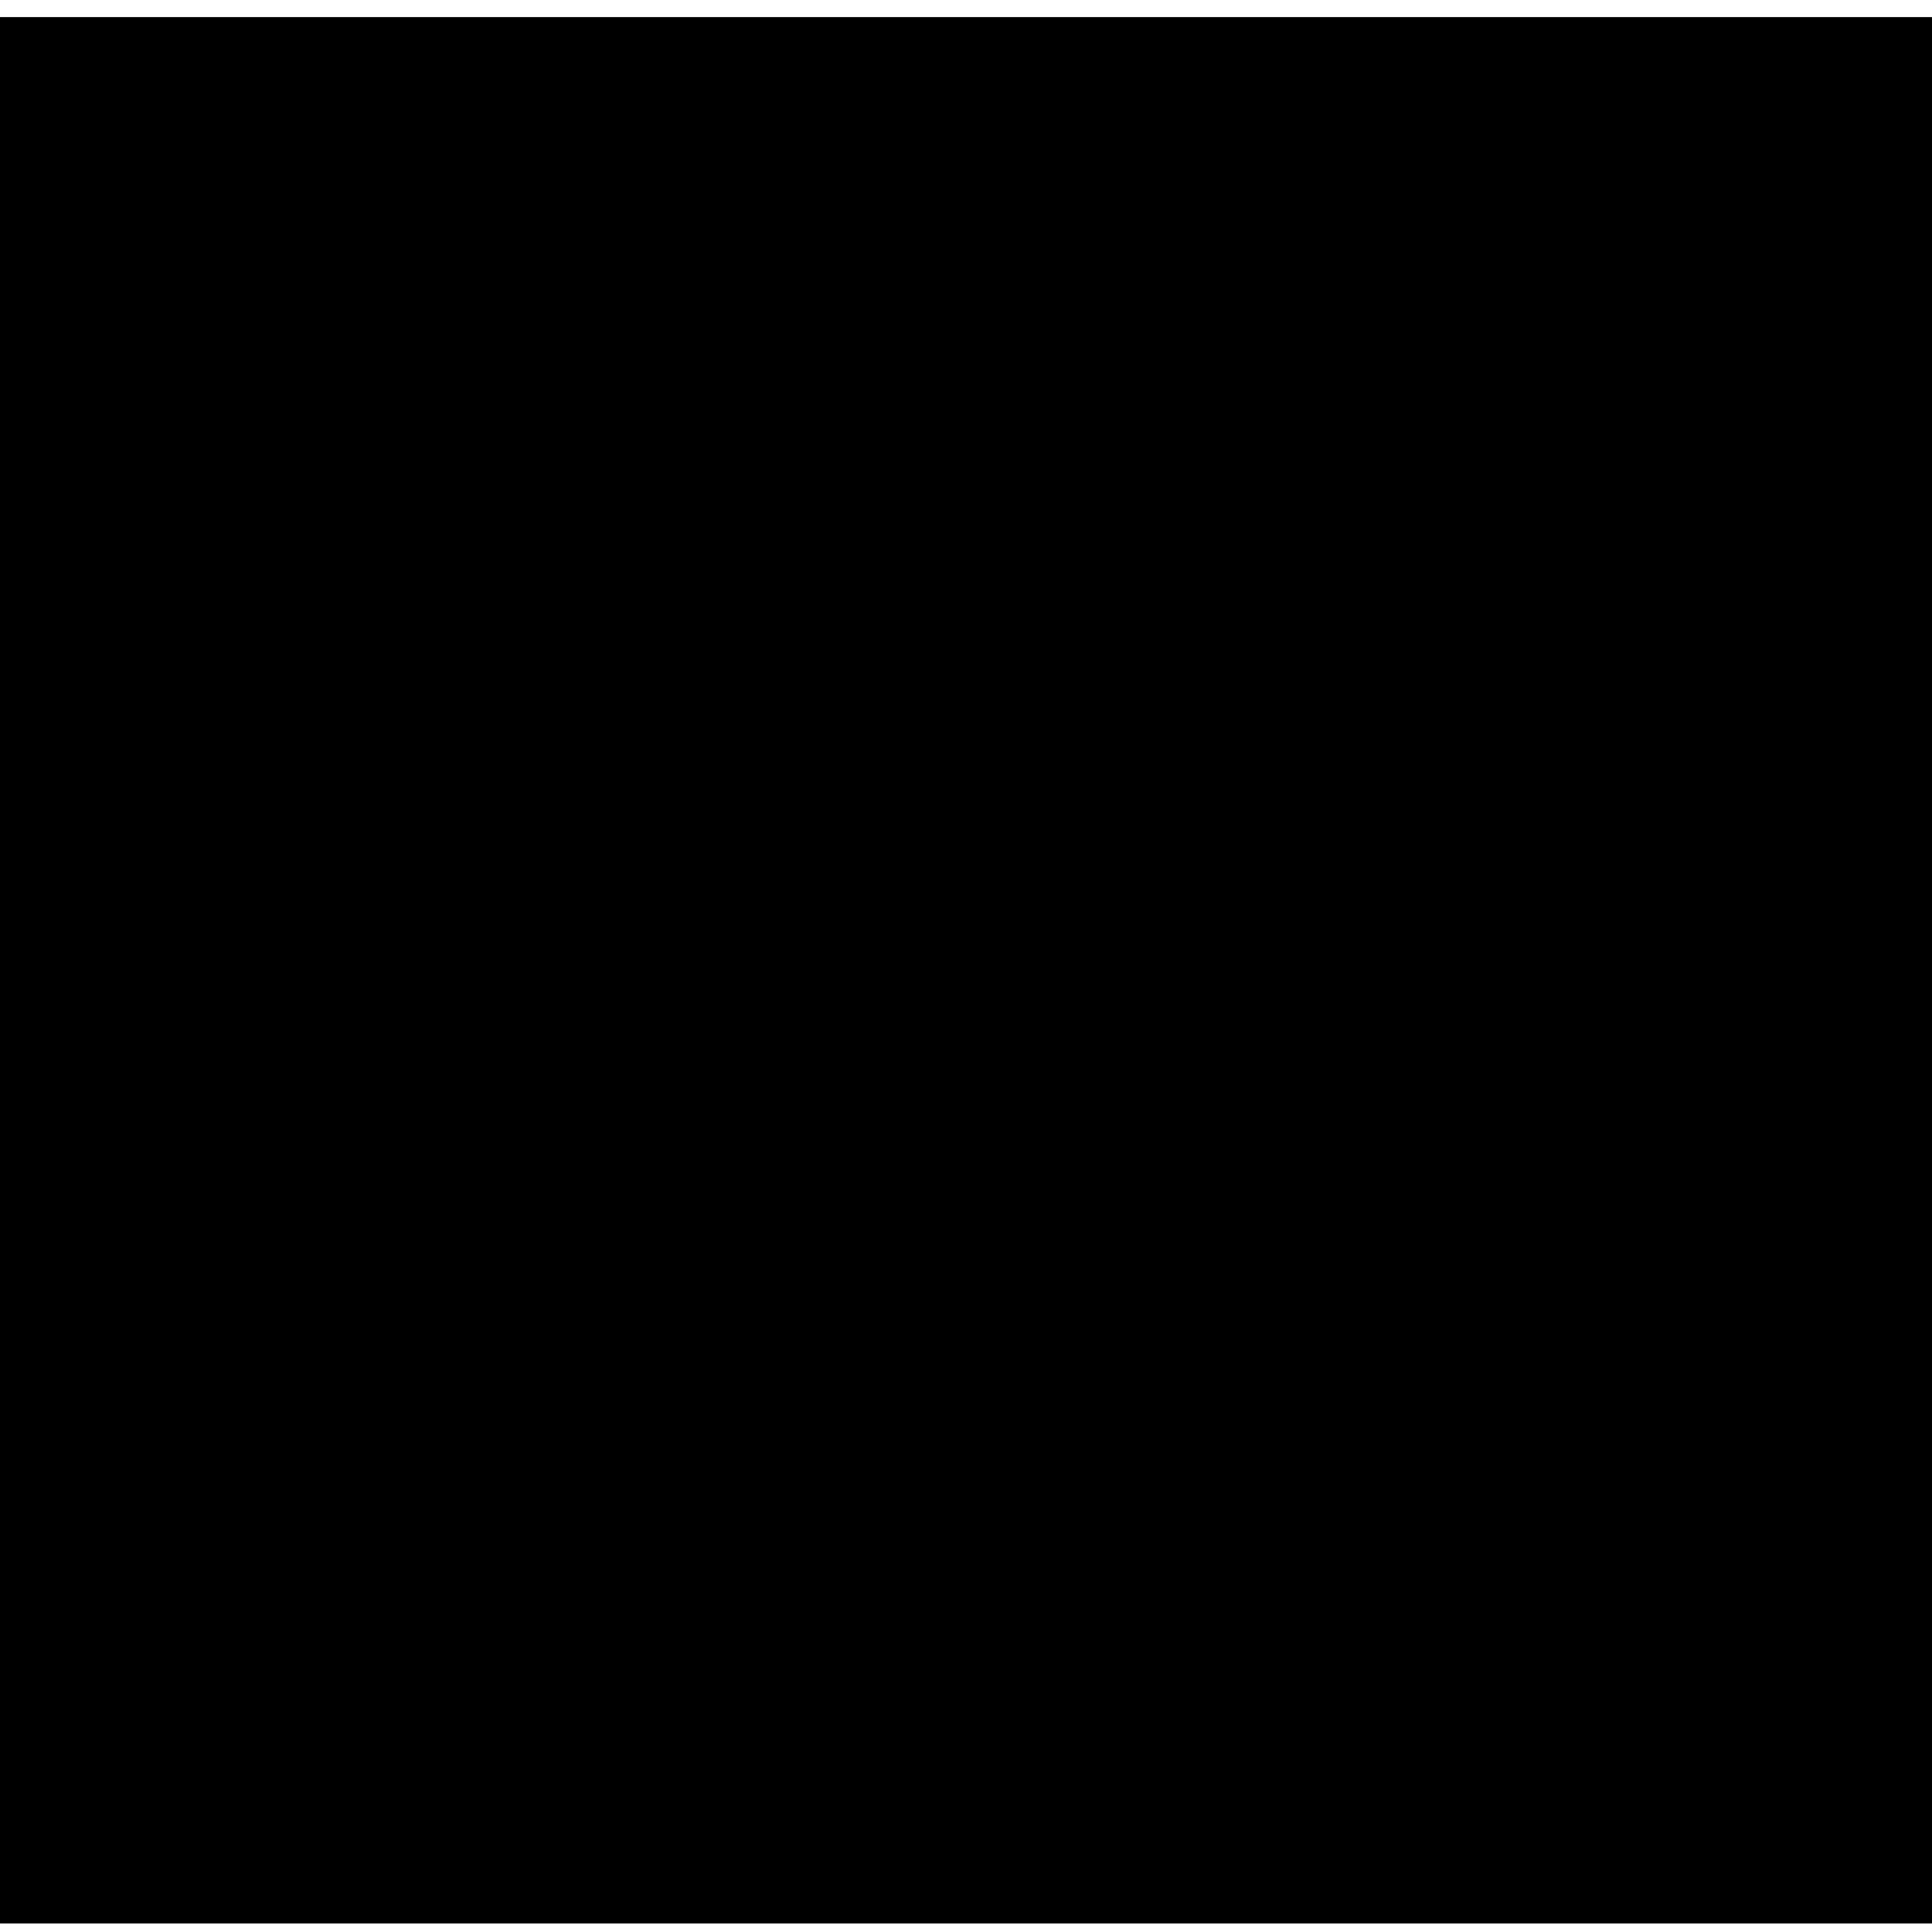
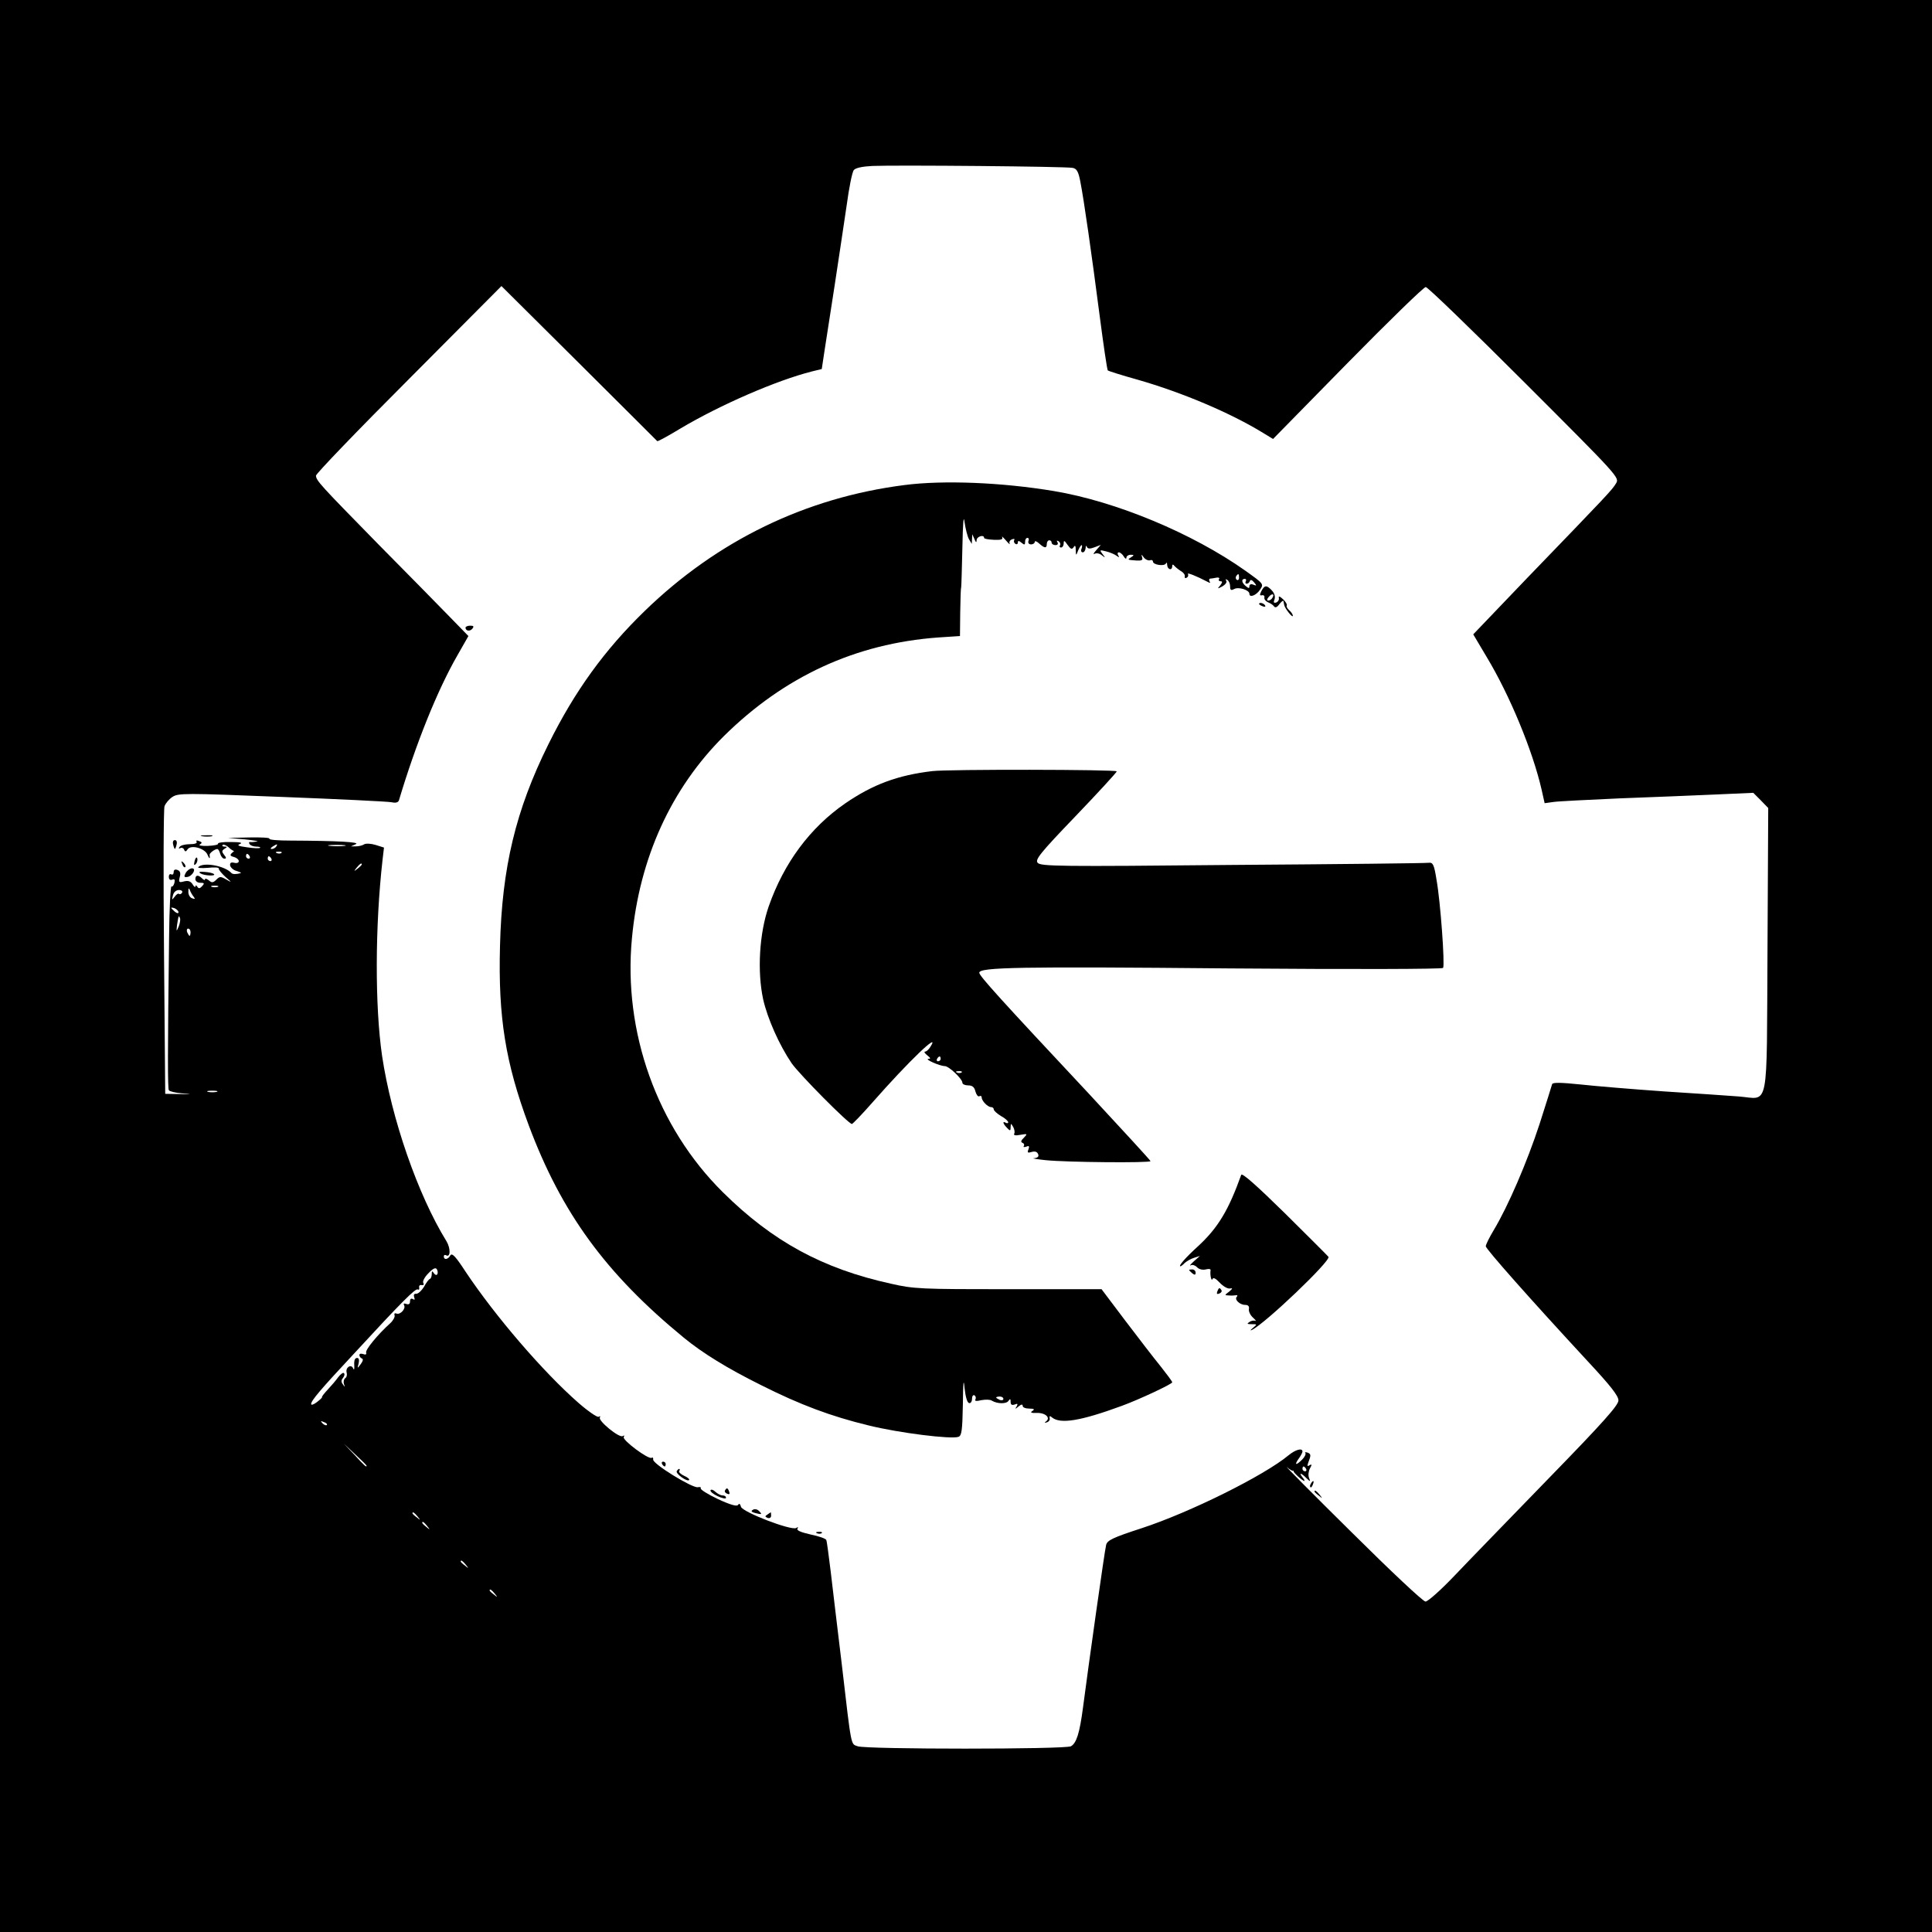
- <svg xmlns="http://www.w3.org/2000/svg" version="1.0" width="226pt" height="226pt" viewBox="0 0 226 226" preserveAspectRatio="xMidYMid meet">
-   <g transform="translate(0,226) scale(0.1,-0.1)" fill="#000000" stroke="none">
-     <path d="M0 1125 l0 -1115 1130 0 1130 0 0 1115 0 1115 -1130 0 -1130 0 0 -1115z" />
+ <svg xmlns="http://www.w3.org/2000/svg" version="1.0" width="801pt" height="801pt" viewBox="0 0 801 801" preserveAspectRatio="xMidYMid meet">
+   <g transform="translate(0,801) scale(0.1,-0.1)" fill="#000000" stroke="none">
+     <path d="M0 4005 l0 -4005 4005 0 4005 0 0 4005 0 4005 -4005 0 -4005 0 0 -4005z m4447 3309 c17 -3 24 -15 32 -57 15 -76 47 -300 80 -555 16 -123 31 -225 34 -228 2 -2 58 -20 123 -38 185 -53 386 -138 521 -221 l41 -25 309 315 c170 173 316 315 324 315 8 0 192 -178 409 -395 391 -391 395 -395 380 -419 -16 -27 -32 -44 -369 -393 l-223 -233 57 -96 c95 -158 189 -386 226 -546 l13 -58 36 5 c19 3 143 9 275 15 132 5 311 12 397 16 l157 7 31 -31 31 -32 -3 -586 c-4 -682 9 -620 -118 -610 -41 3 -181 13 -310 21 -129 9 -286 22 -349 29 -78 8 -114 9 -116 1 -1 -5 -25 -80 -52 -165 -52 -159 -131 -342 -190 -440 -18 -30 -33 -60 -33 -67 0 -11 186 -221 422 -476 95 -102 128 -144 128 -163 0 -20 -63 -91 -288 -322 -159 -164 -335 -345 -391 -404 -57 -60 -111 -108 -121 -108 -10 0 -147 129 -306 287 -159 157 -280 279 -268 270 11 -10 23 -16 25 -15 2 2 3 1 2 -1 -3 -4 37 -41 45 -41 2 0 -1 7 -8 15 -17 21 -5 19 16 -3 17 -16 18 -16 11 1 -4 10 -2 28 4 39 9 16 8 19 -2 13 -9 -6 -10 -3 -5 11 12 31 12 36 -4 42 -8 2 -12 1 -8 -2 3 -4 -2 -16 -13 -27 -26 -26 -34 -24 -15 3 9 12 16 26 16 30 0 16 -29 8 -57 -15 -102 -85 -411 -238 -610 -303 -120 -39 -142 -50 -147 -69 -6 -22 -73 -498 -96 -675 -14 -106 -27 -147 -50 -160 -25 -13 -850 -13 -884 0 -29 11 -25 -13 -66 340 -18 146 -38 319 -46 385 -8 66 -16 125 -18 130 -2 6 -31 16 -65 23 -40 9 -59 17 -55 24 5 7 2 8 -5 3 -20 -12 -223 66 -229 88 -3 12 -7 15 -12 8 -4 -8 -32 0 -84 24 -42 20 -74 40 -71 45 3 4 -3 6 -12 4 -23 -4 -189 98 -185 115 1 7 -2 10 -6 7 -14 -8 -123 74 -116 86 4 7 2 8 -4 4 -15 -9 -103 64 -95 77 3 6 1 7 -5 3 -6 -3 -44 23 -84 58 -146 128 -344 358 -468 544 -41 63 -56 79 -63 67 -9 -17 -27 -20 -27 -4 0 5 4 8 9 5 19 -12 20 28 2 58 -119 193 -228 508 -267 769 -30 207 -29 538 2 812 l6 51 -35 11 c-20 6 -41 7 -48 2 -8 -5 -23 -8 -34 -8 l-20 0 20 9 c20 9 -73 14 -272 15 -50 0 -89 3 -86 8 2 4 -35 6 -84 5 l-88 -2 70 -6 c39 -4 61 -8 50 -9 -11 -2 -24 -3 -28 -2 -5 1 -6 -3 -2 -9 3 -5 16 -10 27 -10 12 0 19 -2 16 -5 -2 -3 -27 -2 -53 2 -37 5 -44 8 -30 14 13 5 0 8 -38 8 -32 1 -56 -3 -53 -7 2 -4 -16 -8 -42 -9 -27 -1 -41 2 -33 6 10 6 9 10 -4 14 -9 4 -13 3 -10 -3 4 -6 -8 -10 -29 -10 -19 0 -38 -5 -42 -12 -4 -6 -3 -8 4 -4 5 3 13 0 15 -6 4 -10 8 -10 15 1 14 20 71 4 82 -22 8 -19 12 -20 9 -1 -1 7 22 24 32 24 4 0 9 -9 12 -20 3 -11 11 -20 17 -20 9 0 9 4 -1 16 -10 13 -10 17 2 25 12 7 12 9 0 9 -8 0 -11 3 -8 7 4 3 15 -1 25 -10 10 -10 21 -16 23 -15 2 2 -2 -2 -9 -8 -10 -9 -8 -13 8 -17 11 -3 20 -11 20 -17 0 -7 -8 -10 -19 -7 -13 3 -18 0 -17 -11 2 -9 14 -20 27 -23 13 -4 21 -8 17 -9 -18 -5 -33 -5 -38 0 -28 31 -118 47 -138 25 -4 -4 14 -5 40 -3 26 3 46 2 45 -3 -1 -5 12 -20 28 -35 27 -23 27 -24 4 -11 -24 14 -28 14 -42 0 -13 -13 -19 -14 -31 -3 -9 7 -16 9 -16 4 0 -4 -5 -3 -12 4 -16 16 -28 15 -28 -3 0 -8 9 -15 20 -15 17 0 19 -2 8 -14 -9 -10 -15 -11 -20 -2 -4 6 -8 7 -8 1 0 -5 -5 -2 -11 8 -8 13 -18 17 -35 13 -22 -6 -24 -4 -19 17 5 17 2 26 -9 30 -10 4 -16 1 -16 -9 0 -8 -4 -12 -10 -9 -5 3 -10 -1 -10 -10 0 -11 5 -15 14 -12 10 4 12 0 9 -14 -3 -10 -8 -17 -12 -14 -4 2 -9 -94 -10 -213 -6 -475 -6 -624 -1 -632 3 -5 28 -11 55 -13 44 -3 43 -4 -10 -3 l-60 1 -5 585 c-3 322 -2 595 2 607 4 12 19 30 33 39 24 16 52 16 453 0 235 -9 439 -19 455 -22 18 -4 28 -1 31 8 71 237 160 458 243 602 l45 79 -74 76 c-41 42 -176 180 -301 306 -239 244 -256 262 -257 283 0 8 173 188 385 400 l384 386 321 -319 c177 -176 323 -322 325 -324 2 -2 46 22 97 53 165 98 398 199 544 236 l41 10 11 73 c6 39 25 162 42 271 17 110 39 260 50 333 10 74 23 140 30 148 7 9 36 15 78 17 96 4 803 -2 829 -8z m-3302 -2814 c-3 -5 -12 -10 -18 -10 -7 0 -6 4 3 10 19 12 23 12 15 0z m283 3 c-15 -2 -42 -2 -60 0 -18 2 -6 4 27 4 33 0 48 -2 33 -4z m-261 -29 c-3 -3 -12 -4 -19 -1 -8 3 -5 6 6 6 11 1 17 -2 13 -5z m-132 -14 c3 -5 1 -10 -4 -10 -6 0 -11 5 -11 10 0 6 2 10 4 10 3 0 8 -4 11 -10z m90 -10 c3 -5 1 -10 -4 -10 -6 0 -11 5 -11 10 0 6 2 10 4 10 3 0 8 -4 11 -10z m375 -24 c0 -2 -8 -10 -17 -17 -16 -13 -17 -12 -4 4 13 16 21 21 21 13z m-597 -93 c-7 -2 -19 -2 -25 0 -7 3 -2 5 12 5 14 0 19 -2 13 -5z m-100 -41 c7 -9 6 -11 -7 -6 -9 3 -16 16 -15 28 0 14 2 16 6 6 3 -8 10 -21 16 -28z m-48 17 c-4 -6 -9 -8 -13 -5 -3 3 -11 -2 -18 -12 -12 -15 -12 -15 -7 6 3 13 13 22 25 22 11 0 16 -5 13 -11z m-15 -81 c0 -6 -6 -5 -15 2 -8 7 -15 14 -15 16 0 2 7 1 15 -2 8 -4 15 -11 15 -16z m1 -59 c-10 -23 -10 -22 -7 6 6 39 7 42 12 29 3 -6 0 -22 -5 -35z m49 -24 c0 -8 -2 -15 -4 -15 -2 0 -6 7 -10 15 -3 8 -1 15 4 15 6 0 10 -7 10 -15z m108 -662 c-10 -2 -26 -2 -35 0 -10 3 -2 5 17 5 19 0 27 -2 18 -5z m915 -756 c-3 -5 -9 -3 -14 4 -7 11 -9 10 -9 -3 0 -9 -3 -18 -7 -20 -5 -1 -16 -16 -25 -33 -10 -16 -24 -29 -32 -29 -9 1 -12 -4 -9 -14 4 -10 2 -13 -5 -8 -7 4 -12 1 -12 -9 0 -11 -5 -15 -16 -11 -9 3 -12 2 -9 -5 9 -14 -15 -41 -31 -35 -7 3 -11 0 -8 -7 2 -7 -6 -22 -18 -33 -52 -47 -104 -110 -100 -122 2 -7 -2 -10 -12 -6 -9 3 -16 2 -16 -4 0 -6 5 -12 10 -14 7 -2 5 -11 -4 -23 -15 -20 -15 -20 -9 3 3 13 1 22 -6 22 -11 0 -14 -11 -12 -40 0 -9 -2 -10 -5 -3 -8 19 -32 4 -27 -17 3 -10 0 -21 -6 -24 -5 -4 -8 -14 -5 -24 5 -14 4 -14 -4 -2 -8 10 -8 18 0 27 6 8 8 16 4 20 -3 4 -14 -4 -24 -17 -9 -13 -29 -36 -43 -51 -15 -16 -25 -29 -24 -31 2 -2 -8 -11 -21 -21 -13 -10 -24 -14 -24 -8 0 14 37 58 175 206 199 216 258 275 267 269 5 -3 7 0 6 8 -2 7 3 12 10 10 8 -1 11 2 7 9 -4 6 5 24 21 40 19 20 30 25 35 17 4 -7 5 -16 2 -21z m-458 -625 c-3 -3 -11 0 -18 7 -9 10 -8 11 6 5 10 -3 15 -9 12 -12z m165 -169 c0 -8 -9 0 -50 45 l-45 47 48 -45 c26 -24 47 -45 47 -47z m3895 -13 c3 -5 1 -10 -4 -10 -6 0 -11 5 -11 10 0 6 2 10 4 10 3 0 8 -4 11 -10z m-3684 -197 c13 -16 12 -17 -3 -4 -10 7 -18 15 -18 17 0 8 8 3 21 -13z m40 -40 c13 -16 12 -17 -3 -4 -17 13 -22 21 -14 21 2 0 10 -8 17 -17z m160 -160 c13 -16 12 -17 -3 -4 -10 7 -18 15 -18 17 0 8 8 3 21 -13z m120 -120 c13 -16 12 -17 -3 -4 -10 7 -18 15 -18 17 0 8 8 3 21 -13z" />
+     <path d="M3750 5999 c-409 -52 -776 -230 -1077 -522 -166 -161 -290 -332 -399 -552 -136 -274 -193 -512 -201 -837 -8 -296 23 -485 119 -743 136 -364 320 -616 643 -881 78 -64 180 -127 321 -197 161 -81 289 -129 446 -167 126 -31 342 -58 372 -47 13 5 16 26 18 134 1 94 3 112 7 68 4 -36 11 -61 19 -62 6 -2 12 6 12 18 0 11 5 17 10 14 6 -4 7 -11 4 -17 -4 -7 4 -8 25 -3 17 3 36 3 43 -2 23 -14 61 -14 69 -1 7 10 9 9 9 -4 0 -12 5 -15 17 -11 12 5 14 3 8 -8 -8 -12 -6 -12 8 0 11 9 17 10 17 2 0 -6 12 -11 28 -11 20 0 23 -3 12 -10 -10 -6 -5 -9 19 -8 35 1 58 -20 38 -35 -8 -6 -7 -7 3 -4 8 2 14 10 12 17 -2 10 1 11 10 3 35 -28 119 -14 288 48 74 27 210 91 210 98 0 4 -22 33 -48 66 -27 33 -93 119 -147 190 l-98 130 -386 0 c-364 0 -392 1 -488 23 -282 62 -490 175 -696 379 -273 270 -414 665 -377 1053 31 333 163 621 381 838 251 248 547 384 888 409 l91 6 1 96 c1 53 2 101 4 106 1 6 3 80 5 165 2 103 5 138 9 105 4 -27 12 -59 18 -70 l12 -20 1 20 1 20 9 -20 c6 -15 9 -16 9 -4 1 15 31 24 31 9 0 -4 18 -7 41 -8 29 -1 38 1 34 11 -4 6 3 1 15 -13 12 -14 19 -20 16 -14 -3 7 1 15 10 18 8 3 12 2 9 -3 -3 -5 -1 -12 5 -16 5 -3 10 -1 10 6 0 8 4 8 15 -1 12 -10 15 -10 15 4 0 9 4 16 10 16 5 0 7 -6 4 -13 -3 -8 2 -14 11 -14 8 0 15 5 15 10 0 6 8 3 18 -6 23 -21 32 -21 32 -2 0 8 5 15 10 15 6 0 10 -4 10 -10 0 -5 7 -10 16 -10 9 0 12 5 8 12 -4 7 -3 8 5 4 6 -4 9 -12 6 -17 -4 -5 -1 -9 4 -9 6 0 11 8 11 17 0 14 3 13 16 -6 13 -18 18 -20 25 -10 6 10 9 7 9 -11 1 -25 1 -25 10 -2 5 12 12 22 14 22 3 0 3 -7 0 -15 -4 -8 -1 -15 5 -15 6 0 11 8 12 18 0 9 3 12 5 5 4 -9 13 -9 32 -2 l26 10 -19 -22 c-11 -12 -14 -19 -7 -15 7 4 21 2 30 -6 15 -12 16 -11 3 5 -13 17 -12 18 15 11 16 -4 35 -12 43 -18 11 -8 13 -8 7 2 -4 6 -3 12 3 12 5 0 15 -8 20 -17 6 -10 11 -12 11 -5 0 6 8 12 18 12 14 0 15 -2 2 -10 -17 -11 -17 -11 23 -14 21 -1 26 2 22 14 -4 13 -3 13 7 -1 7 -9 19 -14 26 -12 6 3 12 0 12 -5 0 -14 48 -21 54 -8 2 6 5 3 5 -6 1 -20 21 -25 21 -5 0 7 3 8 8 2 4 -5 16 -15 27 -22 11 -6 19 -16 17 -23 -1 -6 2 -9 8 -5 6 3 8 10 5 15 -5 8 37 -9 79 -31 13 -7 16 -7 11 0 -3 6 -3 11 2 12 4 0 16 2 26 4 9 2 15 -1 11 -6 -3 -5 0 -9 7 -9 8 0 7 -5 -2 -17 -13 -15 -12 -15 9 -4 12 7 20 17 16 23 -4 7 -3 8 4 4 7 -4 12 -16 12 -27 0 -16 4 -18 17 -11 18 10 63 -4 63 -20 0 -17 28 -7 44 17 16 24 16 24 -61 79 -219 155 -536 287 -793 330 -215 36 -459 46 -620 25z m1387 -384 c0 -8 -4 -12 -9 -9 -5 3 -6 10 -3 15 9 13 12 11 12 -6z m28 -15 c-3 -5 -2 -10 4 -10 5 0 11 5 13 11 2 7 9 5 17 -5 12 -14 12 -16 -3 -10 -9 4 -16 1 -16 -6 0 -10 -3 -10 -15 0 -17 14 -20 30 -4 30 5 0 7 -4 4 -10z m-1005 -3390 c0 -5 -7 -7 -15 -4 -8 4 -15 8 -15 10 0 2 7 4 15 4 8 0 15 -4 15 -10z" />
+     <path d="M5230 5560 c-8 -16 -8 -20 2 -18 7 2 12 -3 10 -10 -1 -7 6 -15 15 -19 10 -4 21 -11 25 -17 5 -7 13 -4 22 9 9 11 16 17 17 13 1 -5 2 -11 3 -15 2 -15 36 -57 36 -46 0 6 -7 16 -15 23 -8 7 -13 16 -10 20 2 4 -5 16 -16 26 -13 12 -19 14 -17 5 2 -7 -3 -16 -11 -19 -10 -3 -12 0 -7 13 4 11 0 25 -10 36 -22 24 -31 24 -44 -1z m45 -29 c-3 -6 -11 -11 -17 -11 -6 0 -6 6 2 15 14 17 26 13 15 -4z" />
+     <path d="M5220 5506 c0 -2 7 -7 16 -10 8 -3 12 -2 9 4 -6 10 -25 14 -25 6z" />
+     <path d="M1930 5408 c0 -14 18 -17 28 -5 8 10 6 13 -9 13 -10 0 -19 -4 -19 -8z" />
+     <path d="M3865 4813 c-143 -17 -246 -55 -361 -134 -146 -101 -254 -247 -317 -427 -39 -112 -48 -269 -23 -385 18 -80 67 -190 118 -265 31 -45 236 -252 250 -252 3 0 41 39 84 88 152 173 284 299 242 233 -7 -12 -17 -21 -23 -21 -5 0 -1 -7 9 -15 14 -11 16 -15 5 -15 -18 -1 48 -30 68 -30 17 0 73 -53 73 -69 0 -6 11 -11 24 -11 17 0 26 -7 30 -25 4 -14 11 -23 16 -20 6 3 10 1 10 -5 0 -14 25 -40 39 -40 6 0 11 -4 11 -9 0 -6 14 -18 30 -28 17 -9 30 -21 30 -26 0 -4 -4 -5 -10 -2 -15 9 -12 -4 5 -21 13 -14 15 -13 15 3 1 17 1 17 11 0 5 -9 7 -22 4 -27 -4 -7 5 -9 25 -5 30 5 31 5 15 -12 -12 -11 -14 -18 -6 -21 6 -2 9 -8 6 -13 -4 -5 1 -6 10 -3 11 5 14 2 9 -11 -6 -14 -3 -16 13 -11 14 4 23 1 27 -9 4 -10 -1 -15 -17 -17 -12 0 10 -4 48 -8 85 -9 435 -12 435 -4 0 3 -116 129 -257 281 -366 391 -452 486 -453 500 0 23 165 26 1036 18 516 -4 884 -3 887 2 8 12 -11 276 -27 364 -10 64 -15 74 -32 72 -10 -2 -377 -6 -814 -9 -718 -7 -796 -6 -808 9 -11 13 9 39 157 193 94 98 171 182 171 186 0 8 -703 9 -765 1z m35 -1193 c0 -5 -5 -10 -11 -10 -5 0 -7 5 -4 10 3 6 8 10 11 10 2 0 4 -4 4 -10z m87 -56 c-3 -3 -12 -4 -19 -1 -8 3 -5 6 6 6 11 1 17 -2 13 -5z" />
+     <path d="M838 4543 c12 -2 30 -2 40 0 9 3 -1 5 -23 4 -22 0 -30 -2 -17 -4z" />
+     <path d="M718 4508 c2 -10 6 -18 7 -18 1 0 5 8 7 18 3 11 0 19 -7 19 -7 0 -10 -8 -7 -19z" />
+     <path d="M807 4441 c-4 -17 -3 -21 5 -13 5 5 8 16 6 23 -3 8 -7 3 -11 -10z" />
+     <path d="M756 4427 c3 -10 9 -15 12 -12 3 3 0 11 -7 18 -10 9 -11 8 -5 -6z" />
+     <path d="M770 4391 c-8 -15 -7 -19 6 -17 22 3 40 36 20 36 -8 0 -20 -9 -26 -19z" />
+     <path d="M831 4389 c16 -10 66 -12 56 -3 -4 4 -21 8 -38 9 -22 2 -27 0 -18 -6z" />
+     <path d="M5146 3139 c-52 -145 -95 -218 -178 -295 -52 -47 -84 -84 -74 -84 2 0 11 6 18 14 8 7 25 17 38 21 l25 8 -25 -22 c-14 -13 -20 -20 -13 -17 6 4 18 0 26 -8 8 -9 24 -12 36 -9 12 3 21 2 20 -3 -3 -19 3 -48 8 -37 3 8 13 3 30 -15 14 -15 33 -26 42 -24 13 2 12 0 -3 -13 -20 -15 -20 -15 0 -16 10 -1 23 0 29 1 5 1 7 -2 3 -6 -12 -11 12 -34 34 -34 13 0 18 -6 16 -17 -2 -10 6 -26 17 -36 11 -10 15 -16 10 -13 -6 2 -17 1 -25 -5 -12 -7 -9 -9 9 -9 24 0 24 0 5 -16 -10 -8 -12 -12 -4 -8 56 27 326 285 318 303 -2 3 -83 84 -180 180 -118 116 -179 170 -182 160z" />
+     <path d="M4930 2745 c0 -2 6 -8 13 -14 10 -8 14 -7 14 2 0 8 -6 14 -14 14 -7 0 -13 -1 -13 -2z" />
+     <path d="M5047 2656 c-4 -10 -1 -13 8 -9 8 3 12 9 9 14 -7 12 -11 11 -17 -5z" />
+     <path d="M2745 1940 c3 -5 8 -10 11 -10 2 0 4 5 4 10 0 6 -5 10 -11 10 -5 0 -7 -4 -4 -10z" />
+     <path d="M2806 1911 c-7 -10 43 -46 51 -37 3 3 -6 11 -20 17 -15 7 -24 16 -21 20 3 5 3 9 0 9 -3 0 -7 -4 -10 -9z" />
+     <path d="M5435 1859 c-4 -6 -5 -12 -2 -15 2 -3 7 2 10 11 7 17 1 20 -8 4z" />
+     <path d="M2946 1832 c-3 -5 10 -16 29 -25 19 -9 35 -12 35 -7 0 6 -6 10 -14 10 -8 0 -21 7 -30 15 -8 8 -17 11 -20 7z" />
+     <path d="M3006 1831 c-3 -5 1 -11 9 -14 9 -4 12 -1 8 9 -6 16 -10 17 -17 5z" />
+     <path d="M5450 1826 c0 -2 8 -10 18 -17 15 -13 16 -12 3 4 -13 16 -21 21 -21 13z" />
+     <path d="M3121 1750 c-9 -5 -5 -9 10 -13 28 -7 31 -6 14 10 -6 6 -18 8 -24 3z" />
+     <path d="M3182 1731 c-11 -7 -11 -9 0 -14 9 -3 15 1 15 9 0 8 -1 14 -1 14 -1 0 -7 -4 -14 -9z" />
+     <path d="M3388 1653 c7 -3 16 -2 19 1 4 3 -2 6 -13 5 -11 0 -14 -3 -6 -6z" />
  </g>
</svg>
